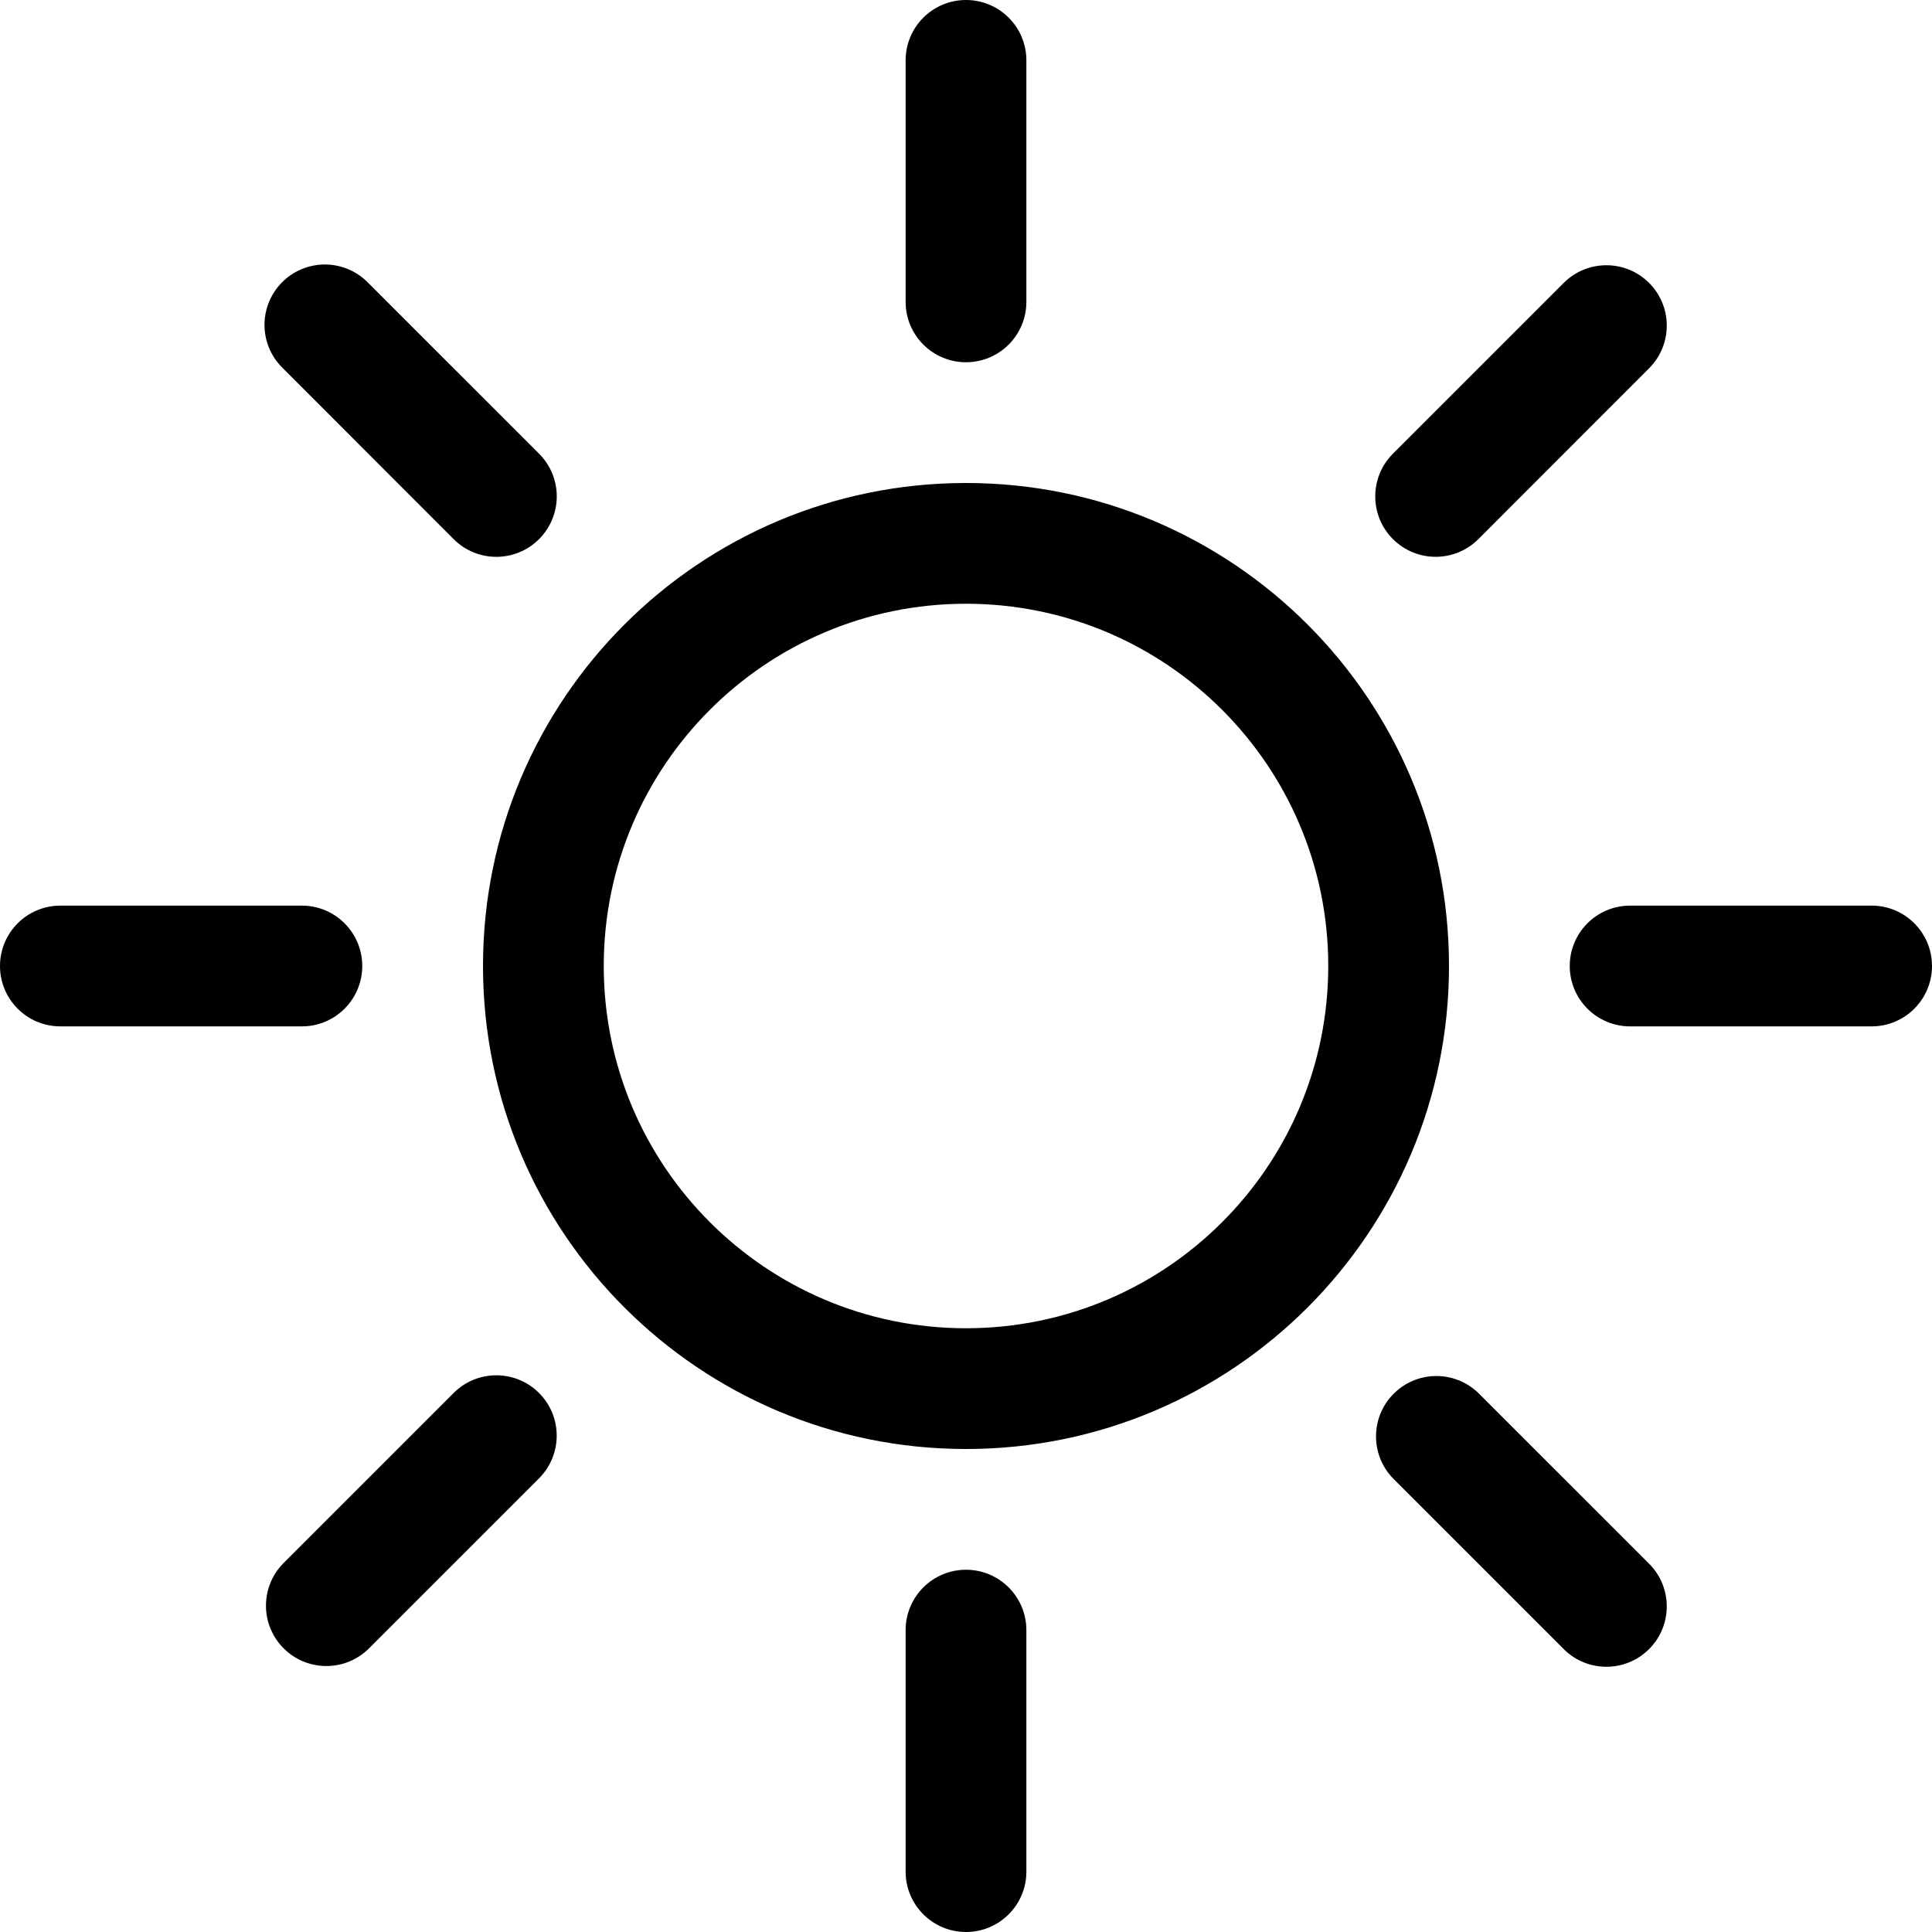
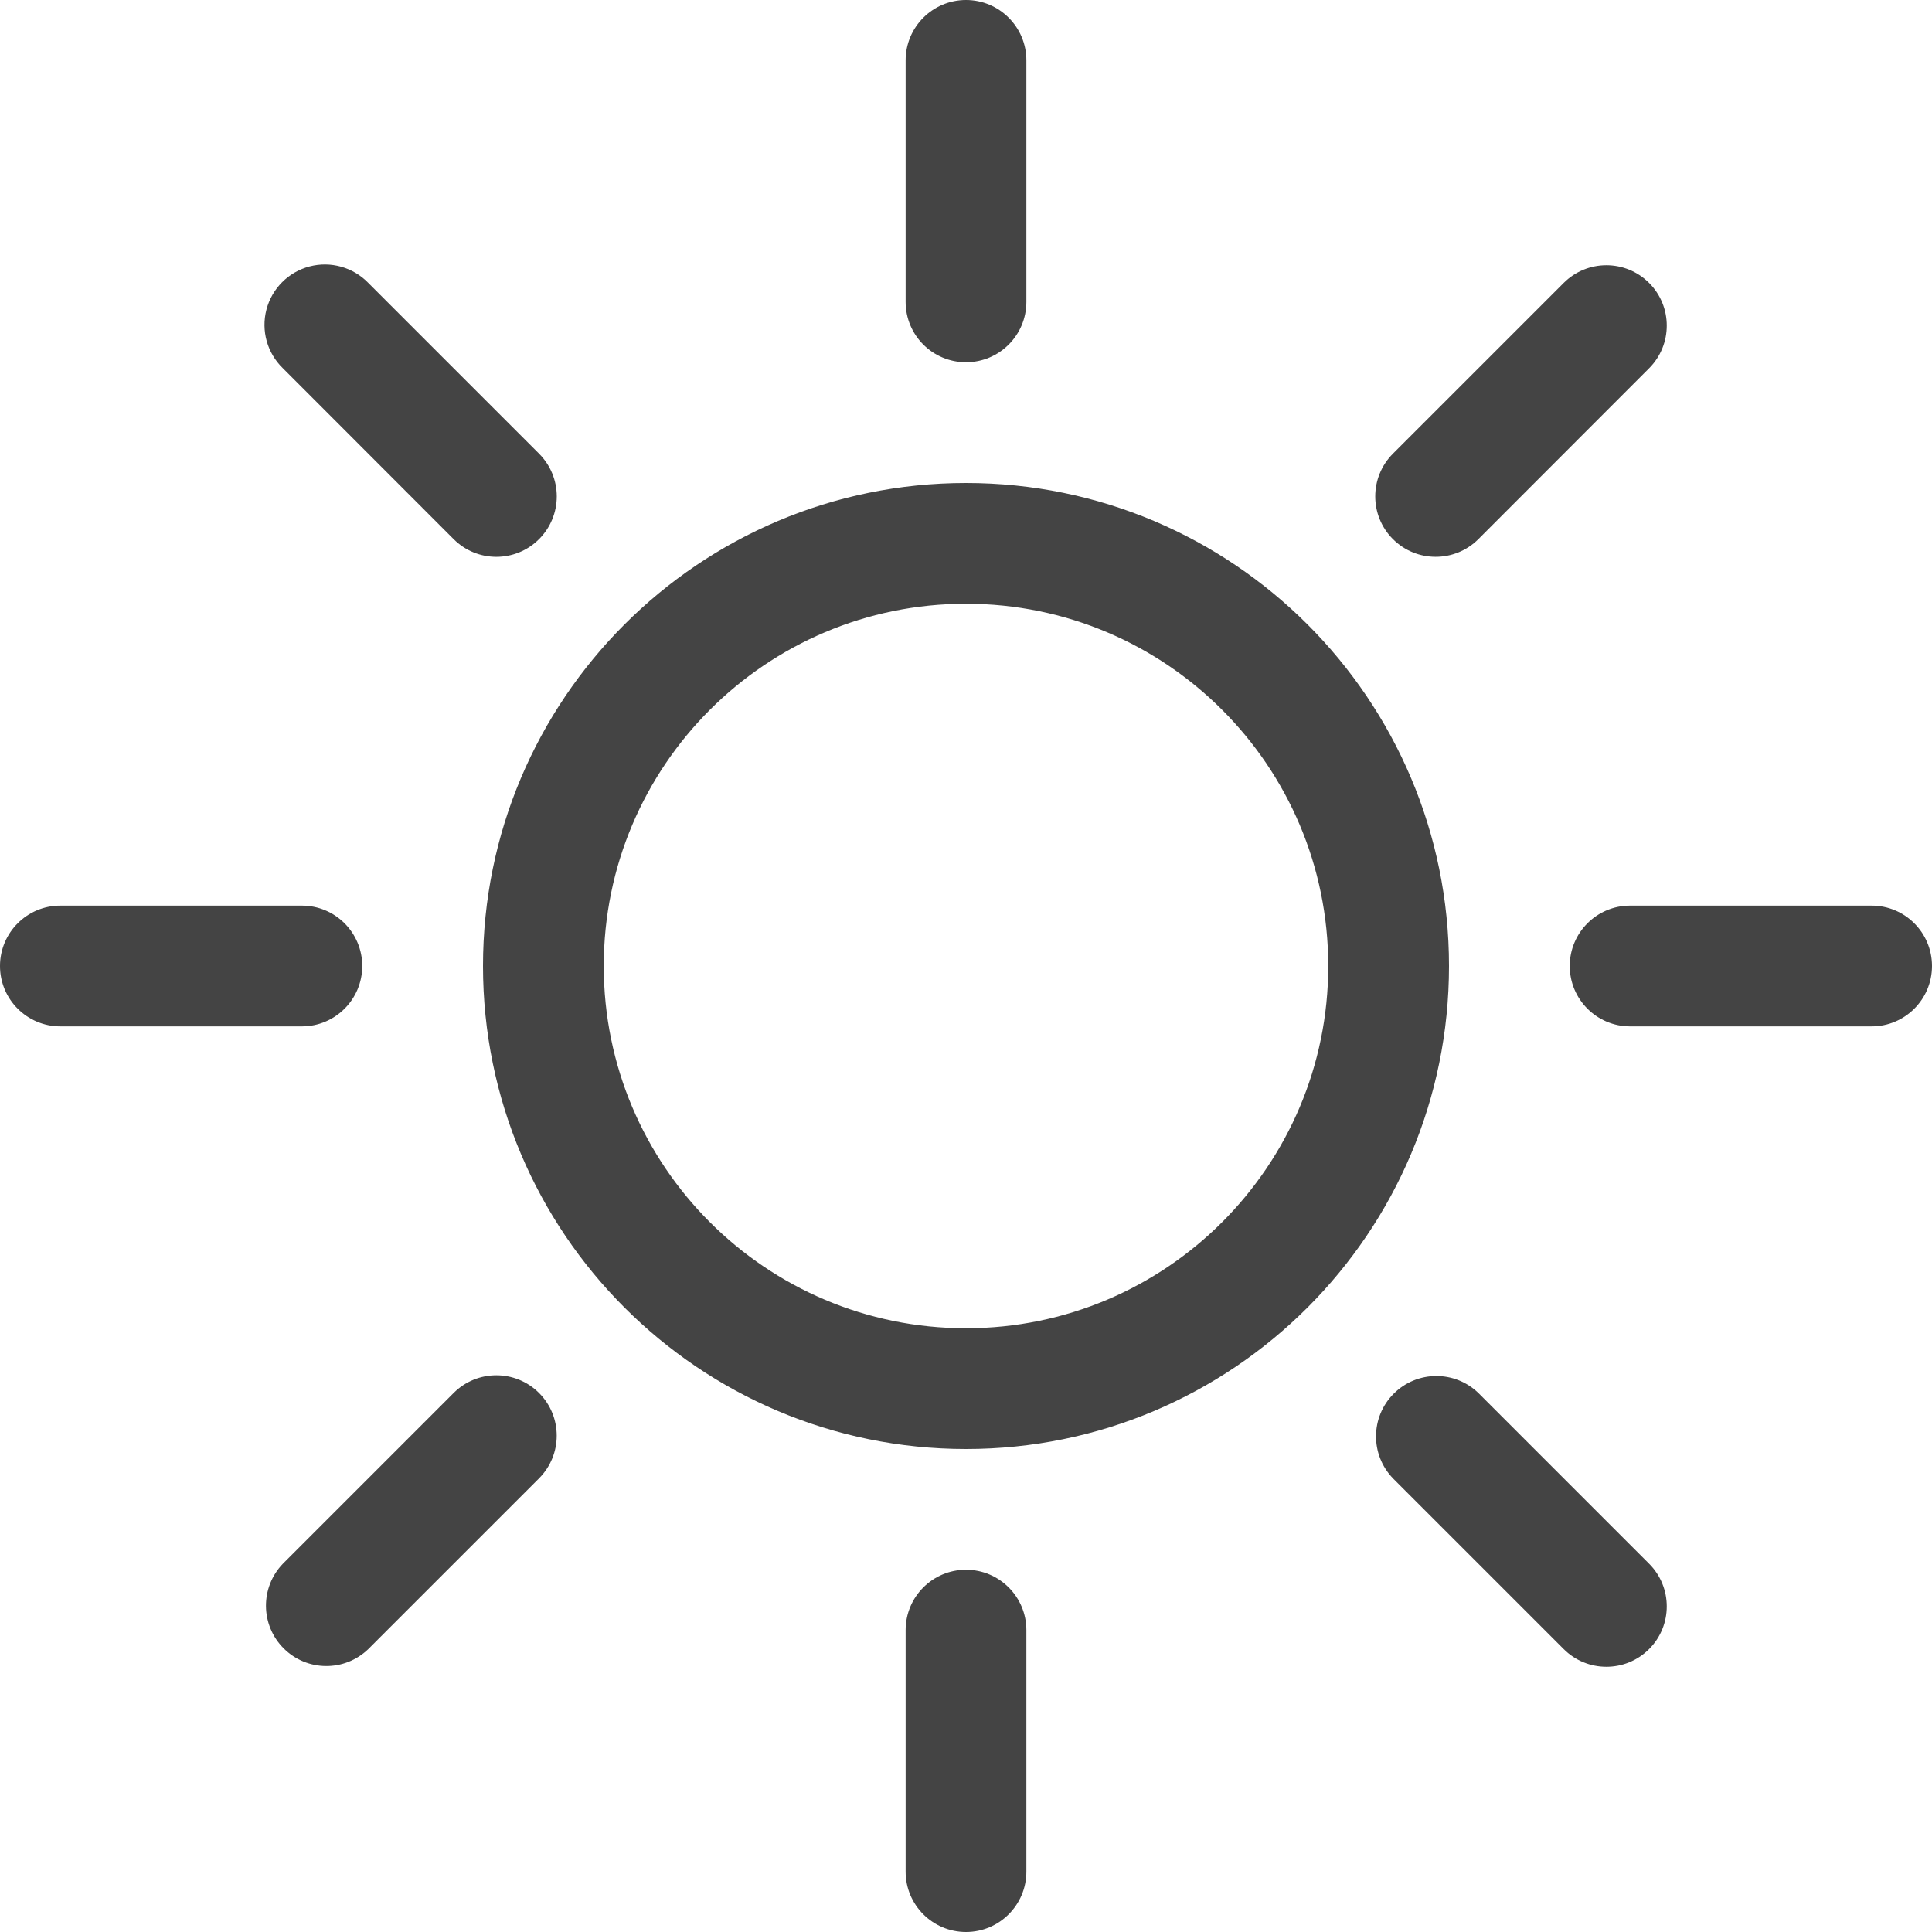
- <svg xmlns="http://www.w3.org/2000/svg" width="16" height="16" fill="currentColor" class="bi bi-sun" viewBox="0 0 16 16">
+ <svg xmlns="http://www.w3.org/2000/svg" width="16" height="16" fill="#444" class="bi bi-sun" viewBox="0 0 16 16">
  <path d="M8 11a3 3 0 1 1 0-6 3 3 0 0 1 0 6m0 1a4 4 0 1 0 0-8 4 4 0 0 0 0 8M8 0a.5.5 0 0 1 .5.5v2a.5.5 0 0 1-1 0v-2A.5.5 0 0 1 8 0m0 13a.5.5 0 0 1 .5.5v2a.5.5 0 0 1-1 0v-2A.5.5 0 0 1 8 13m8-5a.5.5 0 0 1-.5.5h-2a.5.5 0 0 1 0-1h2a.5.5 0 0 1 .5.5M3 8a.5.5 0 0 1-.5.5h-2a.5.5 0 0 1 0-1h2A.5.5 0 0 1 3 8m10.657-5.657a.5.5 0 0 1 0 .707l-1.414 1.415a.5.5 0 1 1-.707-.708l1.414-1.414a.5.5 0 0 1 .707 0m-9.193 9.193a.5.5 0 0 1 0 .707L3.05 13.657a.5.5 0 0 1-.707-.707l1.414-1.414a.5.5 0 0 1 .707 0m9.193 2.121a.5.5 0 0 1-.707 0l-1.414-1.414a.5.5 0 0 1 .707-.707l1.414 1.414a.5.5 0 0 1 0 .707M4.464 4.465a.5.5 0 0 1-.707 0L2.343 3.05a.5.5 0 1 1 .707-.707l1.414 1.414a.5.5 0 0 1 0 .708" />
</svg>
